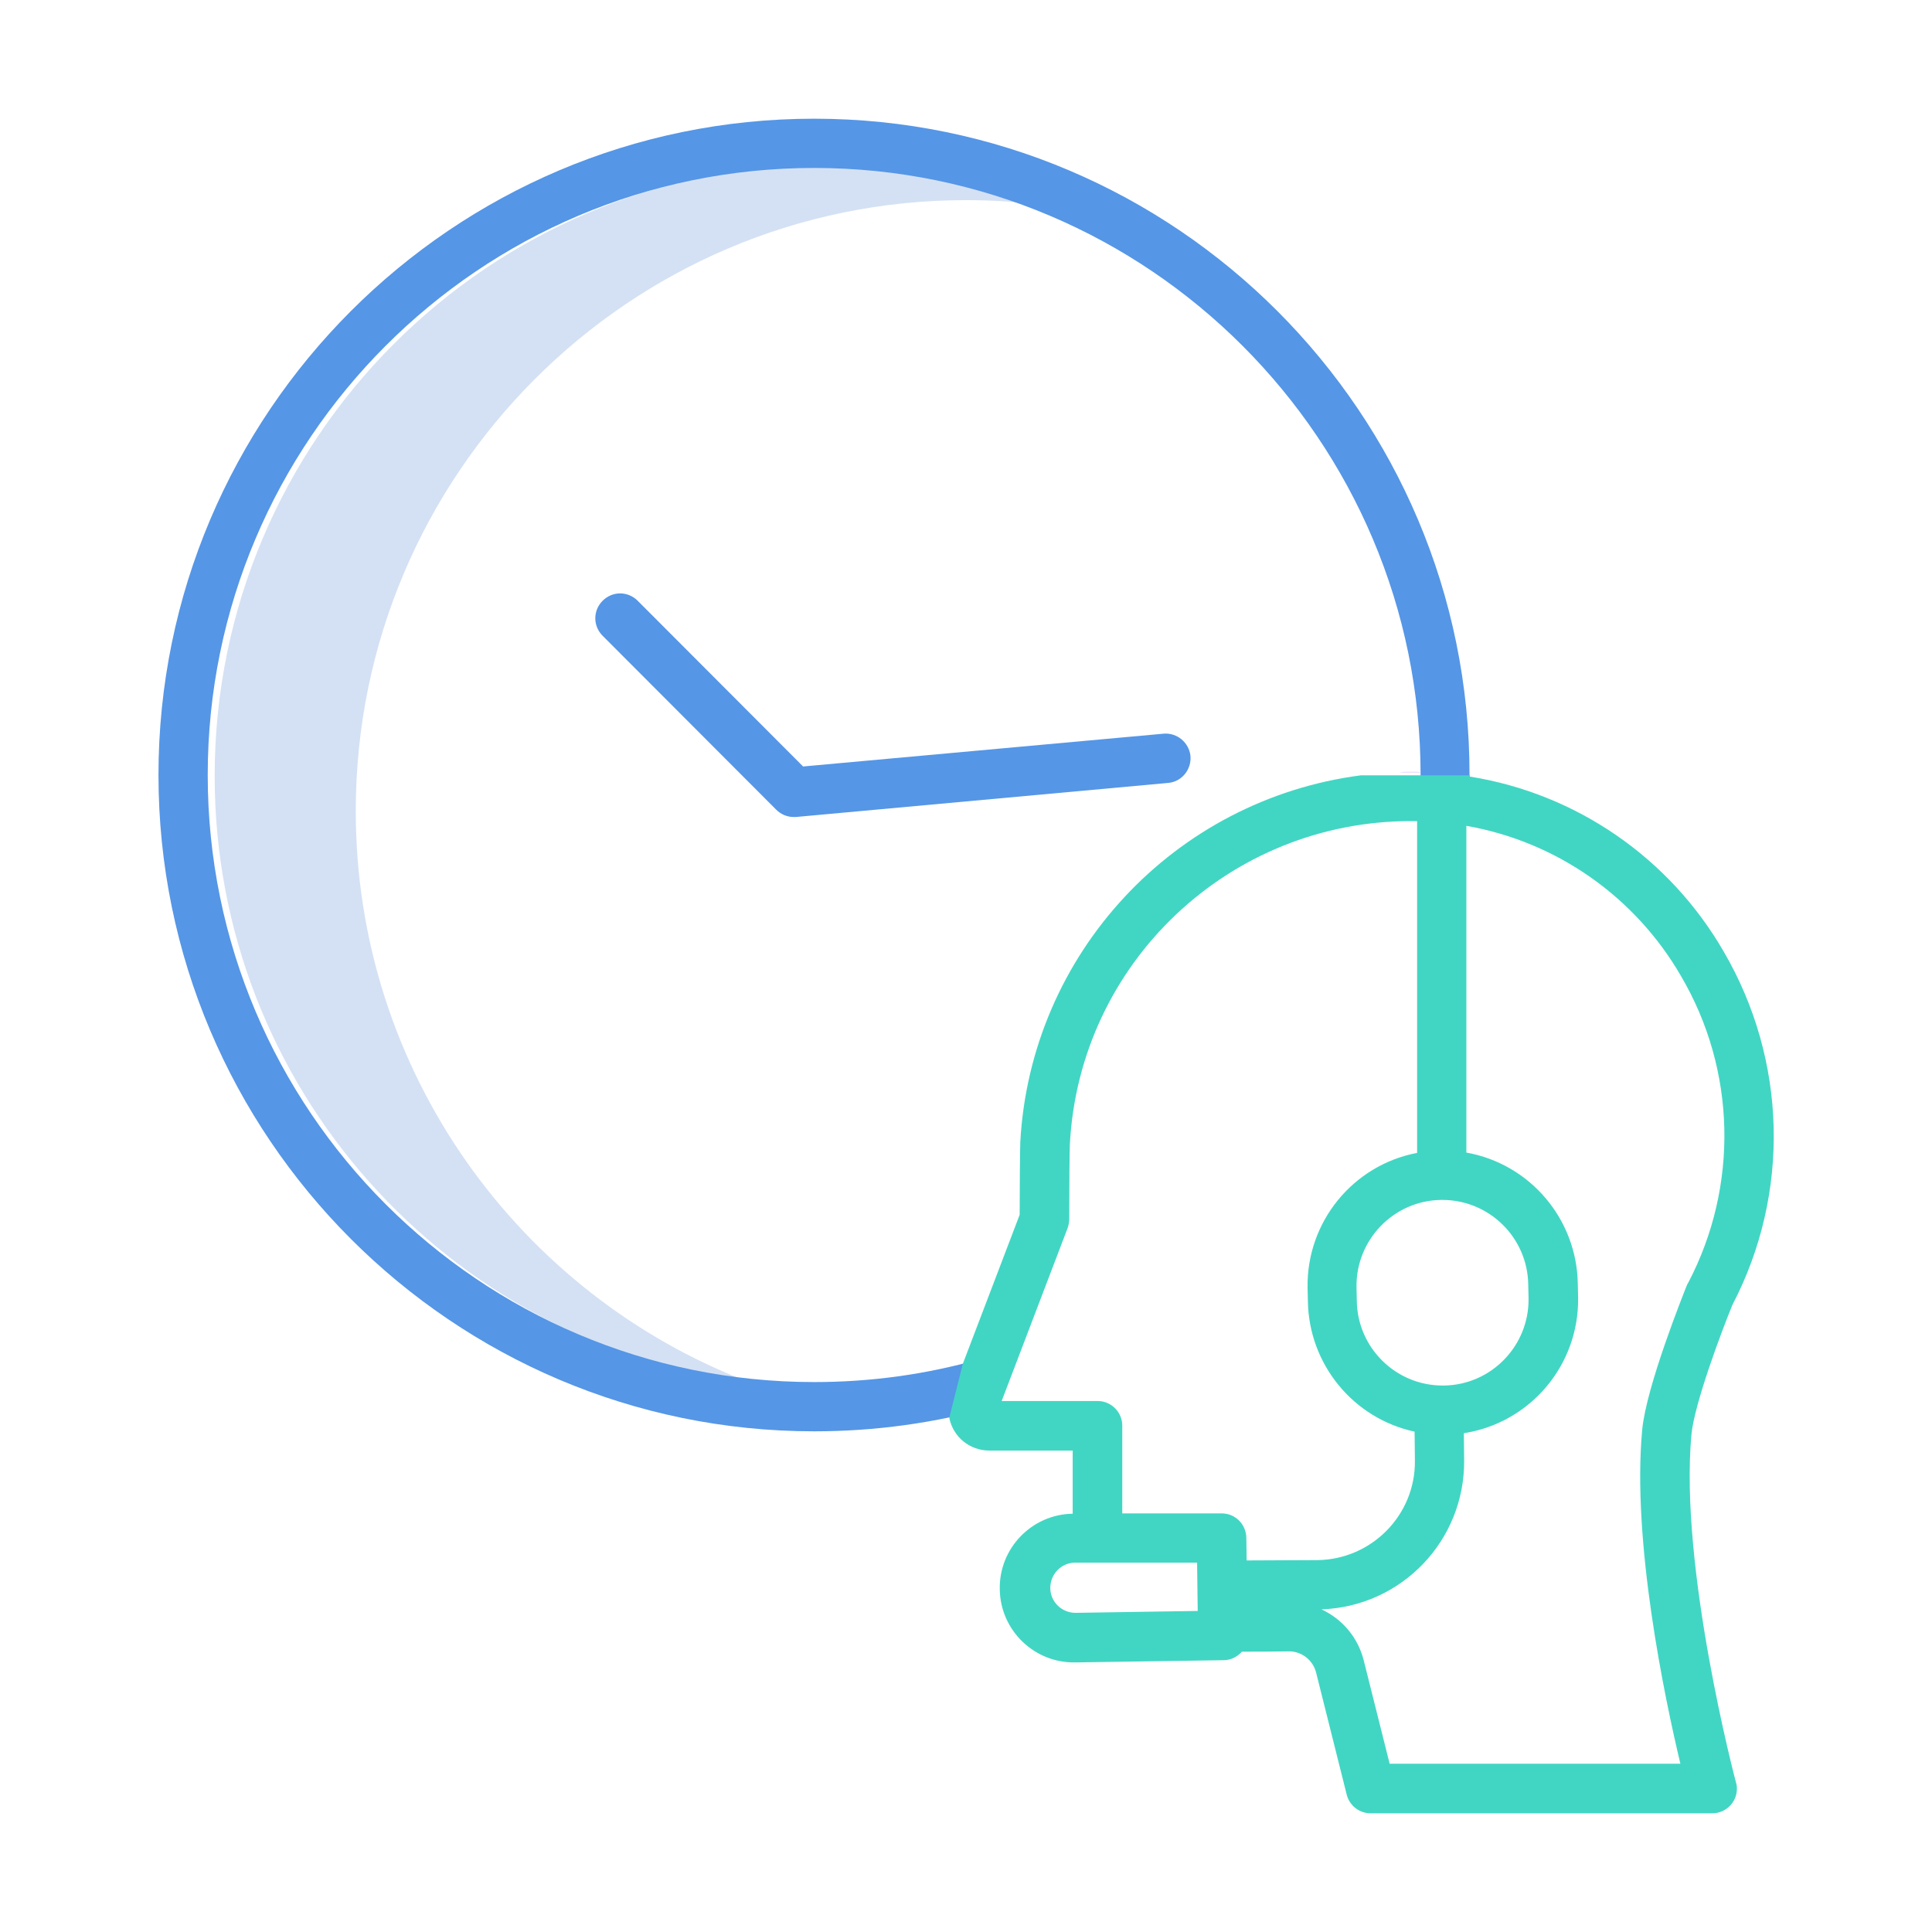
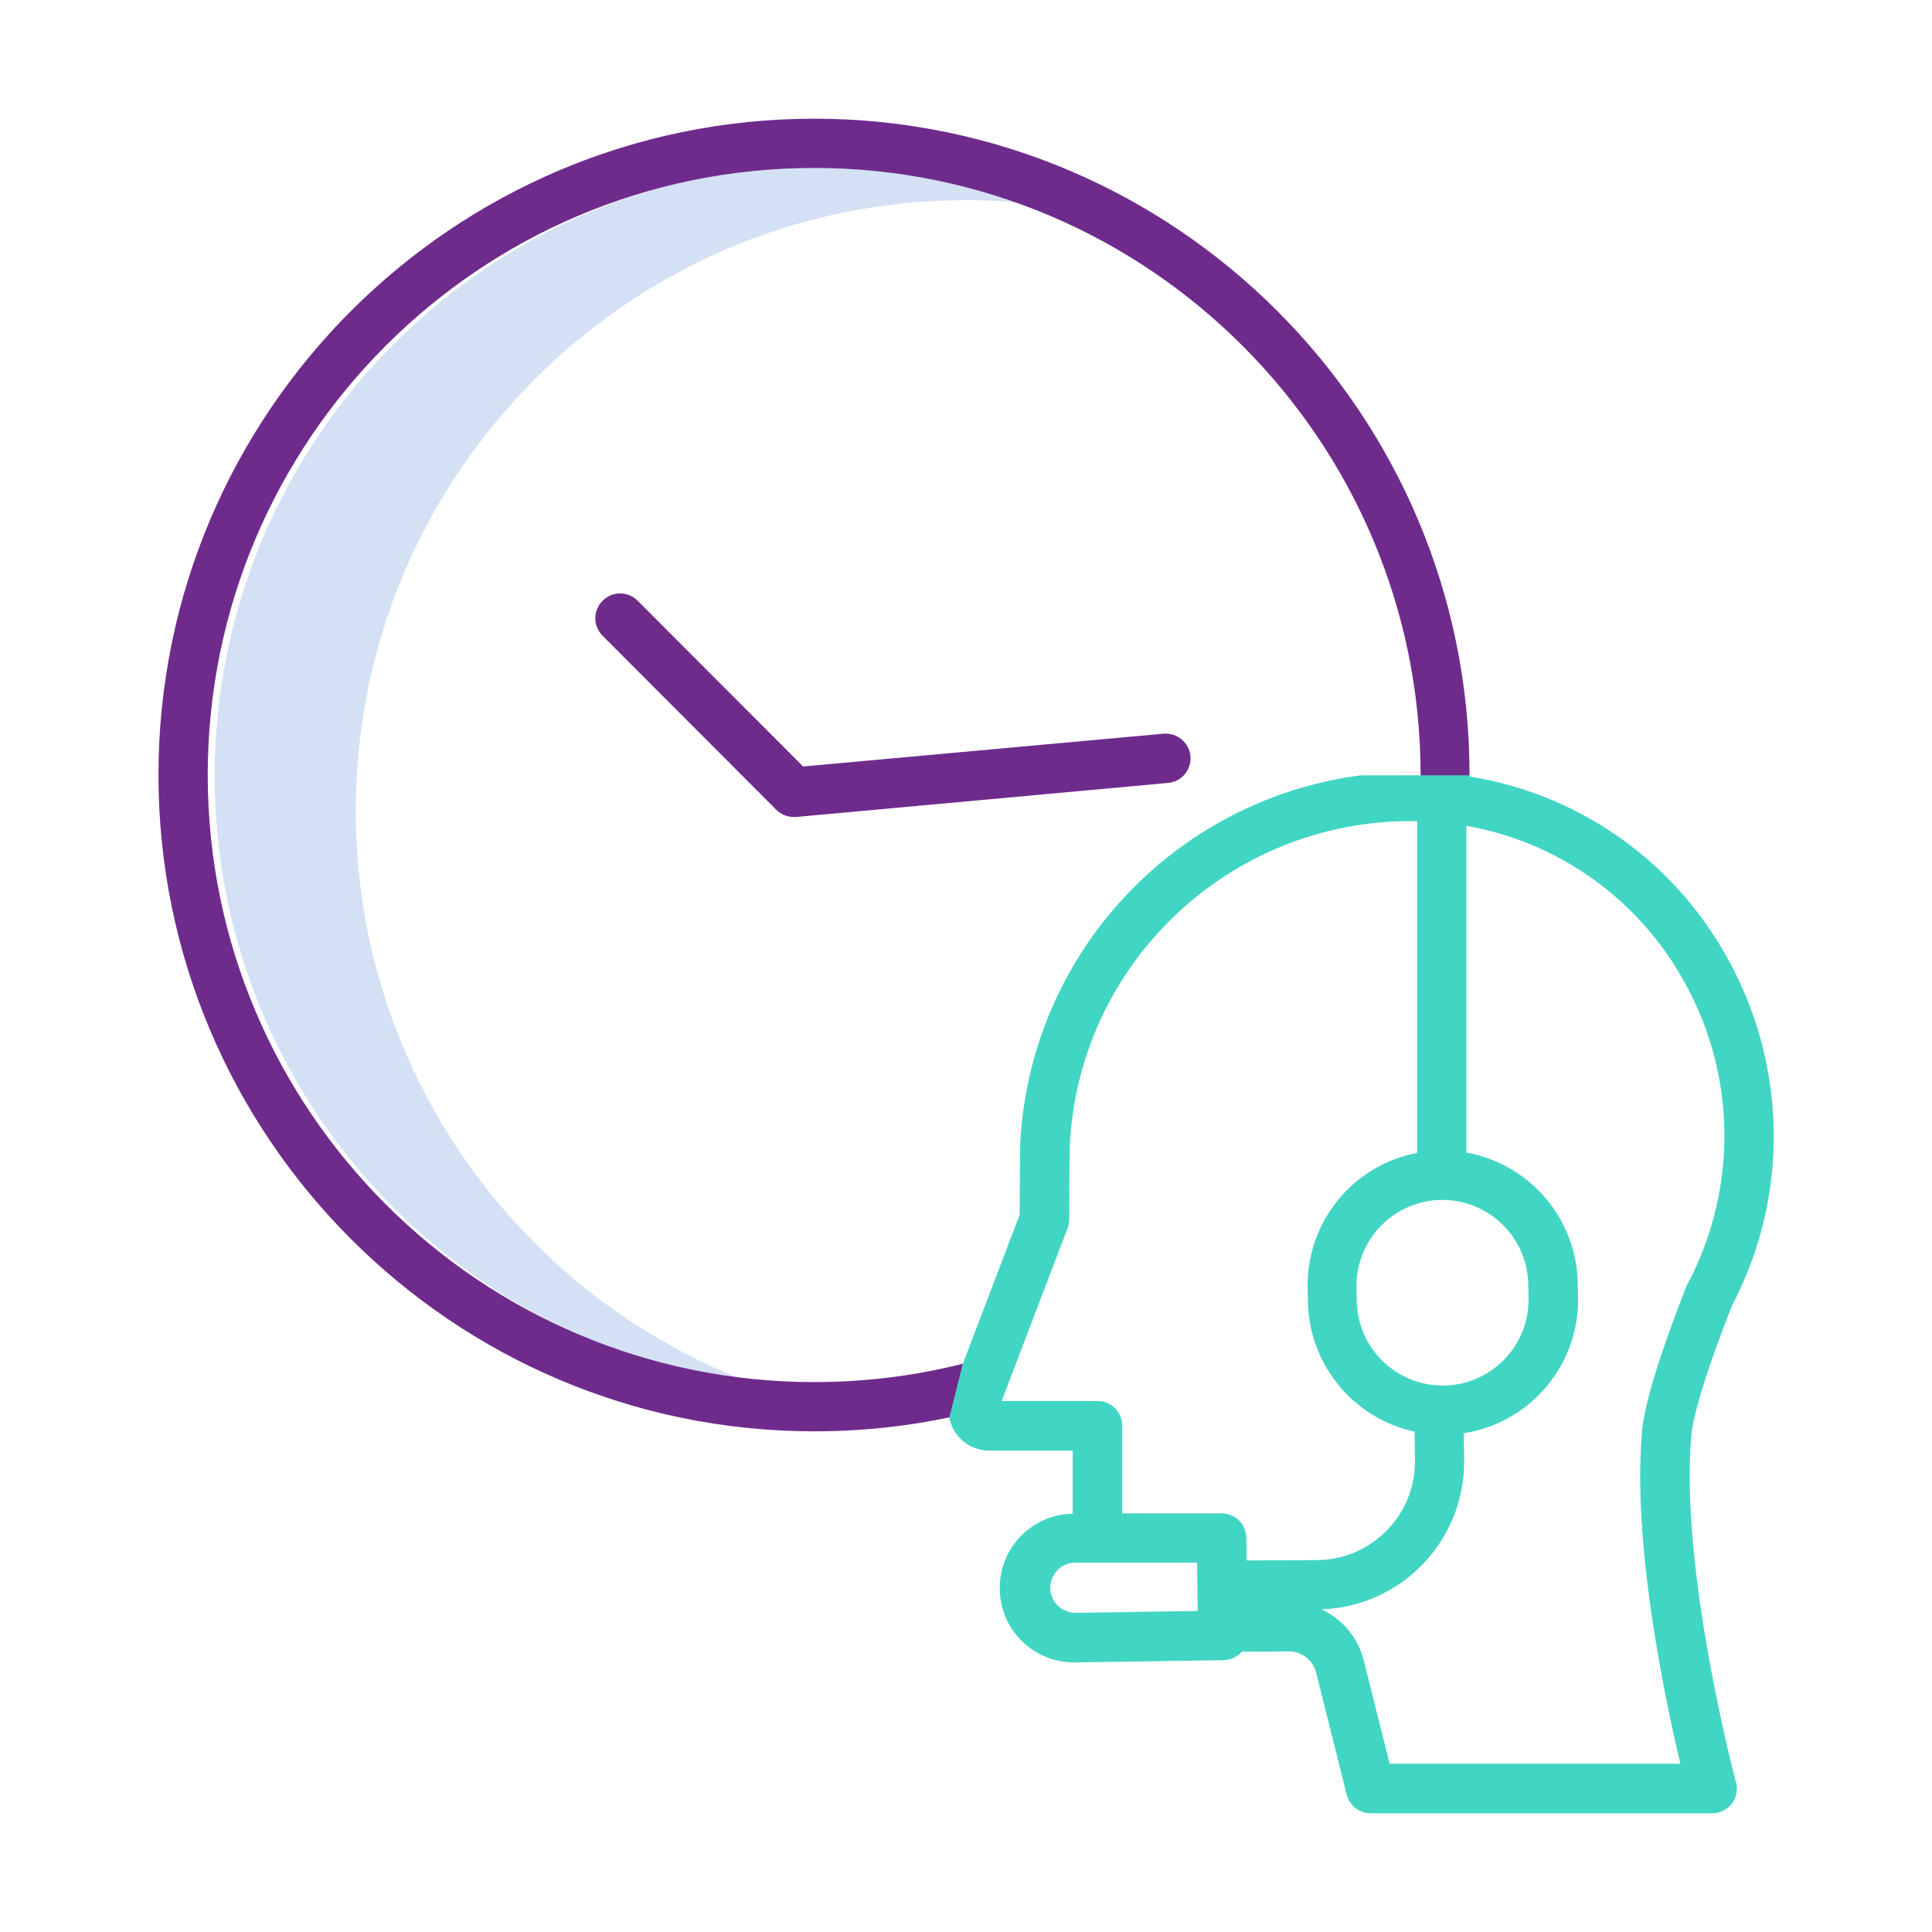
<svg xmlns="http://www.w3.org/2000/svg" version="1.1" id="Calque_1" x="0" y="0" viewBox="0 0 612 612" xml:space="preserve">
-   <style>.st1{fill:#5596e6}</style>
+   <style>.st1{fill:#6F2B8C}</style>
  <path d="M112.7 256.9c0-106.7 86.7-193.5 193.3-193.5 8.1 0 16.1.5 24.1 1.5-22-8.4-45.3-12.7-68.8-12.7C154.7 52.3 68 139.1 68 245.8c0 98.5 73.9 180.1 169.2 192-72.7-27.8-124.5-98.4-124.5-180.9z" fill="#d4e1f4" />
  <path class="st1" d="M257.9 37.6c-114.5 0-207.7 93.3-207.7 207.9s93.2 207.9 207.7 207.9c19.2 0 38.4-2.6 56.9-7.9l-4.3-15c-17.1 4.9-34.8 7.3-52.6 7.3-105.9 0-192.1-86.2-192.1-192.3S152 53.2 257.9 53.2 450 139.5 450 245.5c0 2.3 0 4.6-.1 6.9h-1.1l15.6.7h1c.1-2.5.1-5.1.1-7.6.1-114.6-93.1-207.9-207.6-207.9z" />
  <path class="st1" d="M368.7 232.4l-114.3 10.4-52.4-52.5c-3.1-3.1-8-3.1-11.1 0s-3.1 8 0 11.1l55 55.1c1.5 1.5 3.5 2.3 5.5 2.3h.7l118-10.8c4.3-.4 7.4-4.3 7-8.6-.5-4.2-4.2-7.3-8.4-7z" />
  <linearGradient id="SVGID_1_" gradientUnits="userSpaceOnUse" x1="446.65" y1="371.449" x2="446.65" y2="371.507" gradientTransform="matrix(1 0 0 -1 0 616)">
    <stop offset=".322" stop-color="#a163f5" />
    <stop offset=".466" stop-color="#b074ee" />
    <stop offset=".752" stop-color="#d8a1dd" />
    <stop offset=".898" stop-color="#efbad3" />
  </linearGradient>
  <path d="M448.4 244.5H447c-1.2 0-2.5 0-3.7.1h6.7c-.6-.1-1.1-.1-1.6-.1z" fill="url(#SVGID_1_)" />
  <path d="M535.8 454.4c.9-9.6 9.5-32.6 13-41.1 18.4-35.3 17.3-77.5-2.8-111.9-17.1-29.6-46.6-50-80.4-55.4v-.4h-34.5c-59.2 7.7-104.6 56.5-107.9 116.1-.1 2-.2 16.8-.2 23.1L305 432l-4.3 17.1c1.2 6.1 6.5 10.4 12.7 10.4h26.4v20c-13 .2-23.4 11-23.1 24 .2 13 11 23.4 24 23.1h.3l46.6-.7c2.2 0 4.3-1 5.8-2.7 5 0 10.3 0 14.9-.1 4.1 0 7.6 2.8 8.6 6.7l9.7 38.7c.9 3.5 4 5.9 7.6 5.9h108.2c4.3 0 7.8-3.5 7.8-7.8 0-.7-.1-1.4-.3-2-.2-.7-18-68.1-14.1-110.2zm-78.9-74.3c14.9 0 27 12 27.2 26.8l.1 4.4c.2 15-11.8 27.4-26.8 27.6h-.4c-14.9 0-27-12-27.2-26.8l-.1-4.4c-.2-15 11.8-27.4 26.8-27.6h.4zM340.7 510.9c-4.4 0-8-3.5-8-7.9 0-4.3 3.4-7.9 7.7-8h38.8l.2 15.3-38.7.6zm54.2-16.6l-.1-7.2c-.1-4.3-3.5-7.7-7.8-7.7h-31.5v-27.8c0-4.3-3.5-7.8-7.8-7.8h-30.4l20.9-54.8c.3-.9.5-1.8.5-2.8 0-10.4.1-22.2.2-23.7 3-57.5 50.6-102.5 108.2-102.4h1.8v105.1c-20.4 3.9-35 21.9-34.7 42.6l.1 4.4c.3 19.9 14.3 37.1 33.8 41.3l.1 9.2c.2 17.2-13.7 31.3-30.9 31.5l-22.4.1zM534.4 407c-1.3 3.3-12.9 32.2-14.2 45.9-3.3 35.3 7.1 84.9 12.1 105.8h-92.1L432 526c-1.8-7.2-6.7-13.1-13.4-16.2 25.4-.9 45.4-21.8 45.2-47.2l-.1-8.6c21.1-3.3 36.5-21.6 36.2-42.9l-.1-4.4c-.3-20.5-15.1-38-35.3-41.6V261.6c28.6 5 53.5 22.5 68 47.6 17.5 29.8 18.3 66.5 2.3 97.1-.2.3-.3.5-.4.7z" fill="#41d6c3" />
</svg>
